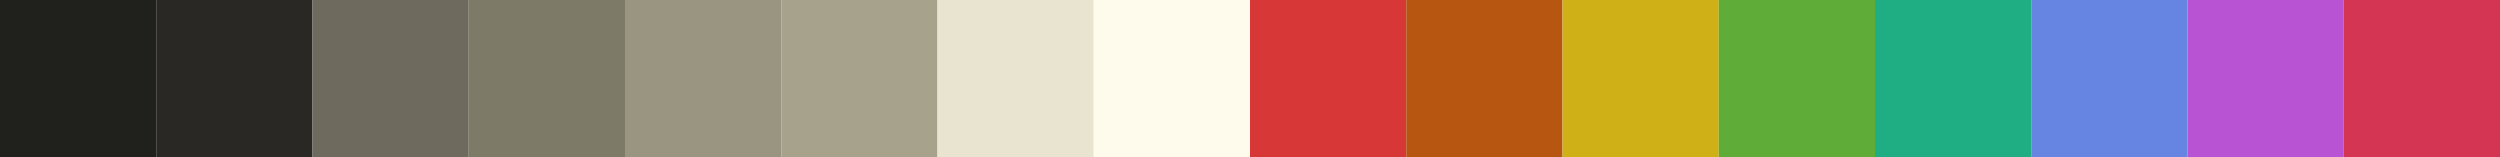
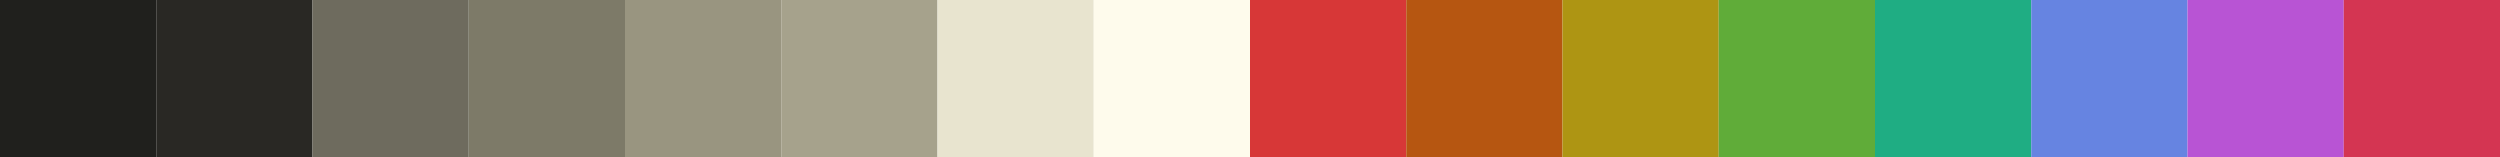
<svg xmlns="http://www.w3.org/2000/svg" width="800" height="50">
  <g>
    <line id="base00" x1="025" y1="0" x2="025" y2="720" stroke-width="50" stroke="#20201d" />
    <line id="base01" x1="075" y1="0" x2="075" y2="720" stroke-width="50" stroke="#292824" />
    <line id="base02" x1="125" y1="0" x2="125" y2="720" stroke-width="50" stroke="#6e6b5e" />
    <line id="base03" x1="175" y1="0" x2="175" y2="720" stroke-width="50" stroke="#7d7a68" />
    <line id="base04" x1="225" y1="0" x2="225" y2="720" stroke-width="50" stroke="#999580" />
    <line id="base05" x1="275" y1="0" x2="275" y2="720" stroke-width="50" stroke="#a6a28c" />
    <line id="base06" x1="325" y1="0" x2="325" y2="720" stroke-width="50" stroke="#e8e4cf" />
    <line id="base07" x1="375" y1="0" x2="375" y2="720" stroke-width="50" stroke="#fefbec" />
    <line id="base08" x1="425" y1="0" x2="425" y2="720" stroke-width="50" stroke="#d73737" />
    <line id="base09" x1="475" y1="0" x2="475" y2="720" stroke-width="50" stroke="#b65611" />
-     <line id="base0A" x1="525" y1="0" x2="525" y2="720" stroke-width="50" stroke="#cfb017" />
+     <line id="base0A" x1="525" y1="0" x2="525" y2="720" stroke-width="50" stroke="#ae9513" />
    <line id="base0B" x1="575" y1="0" x2="575" y2="720" stroke-width="50" stroke="#60ac39" />
    <line id="base0C" x1="625" y1="0" x2="625" y2="720" stroke-width="50" stroke="#1fad83" />
    <line id="base0D" x1="675" y1="0" x2="675" y2="720" stroke-width="50" stroke="#6684e1" />
    <line id="base0E" x1="725" y1="0" x2="725" y2="720" stroke-width="50" stroke="#b854d4" />
    <line id="base0F" x1="775" y1="0" x2="775" y2="720" stroke-width="50" stroke="#d43552" />
  </g>
</svg>
